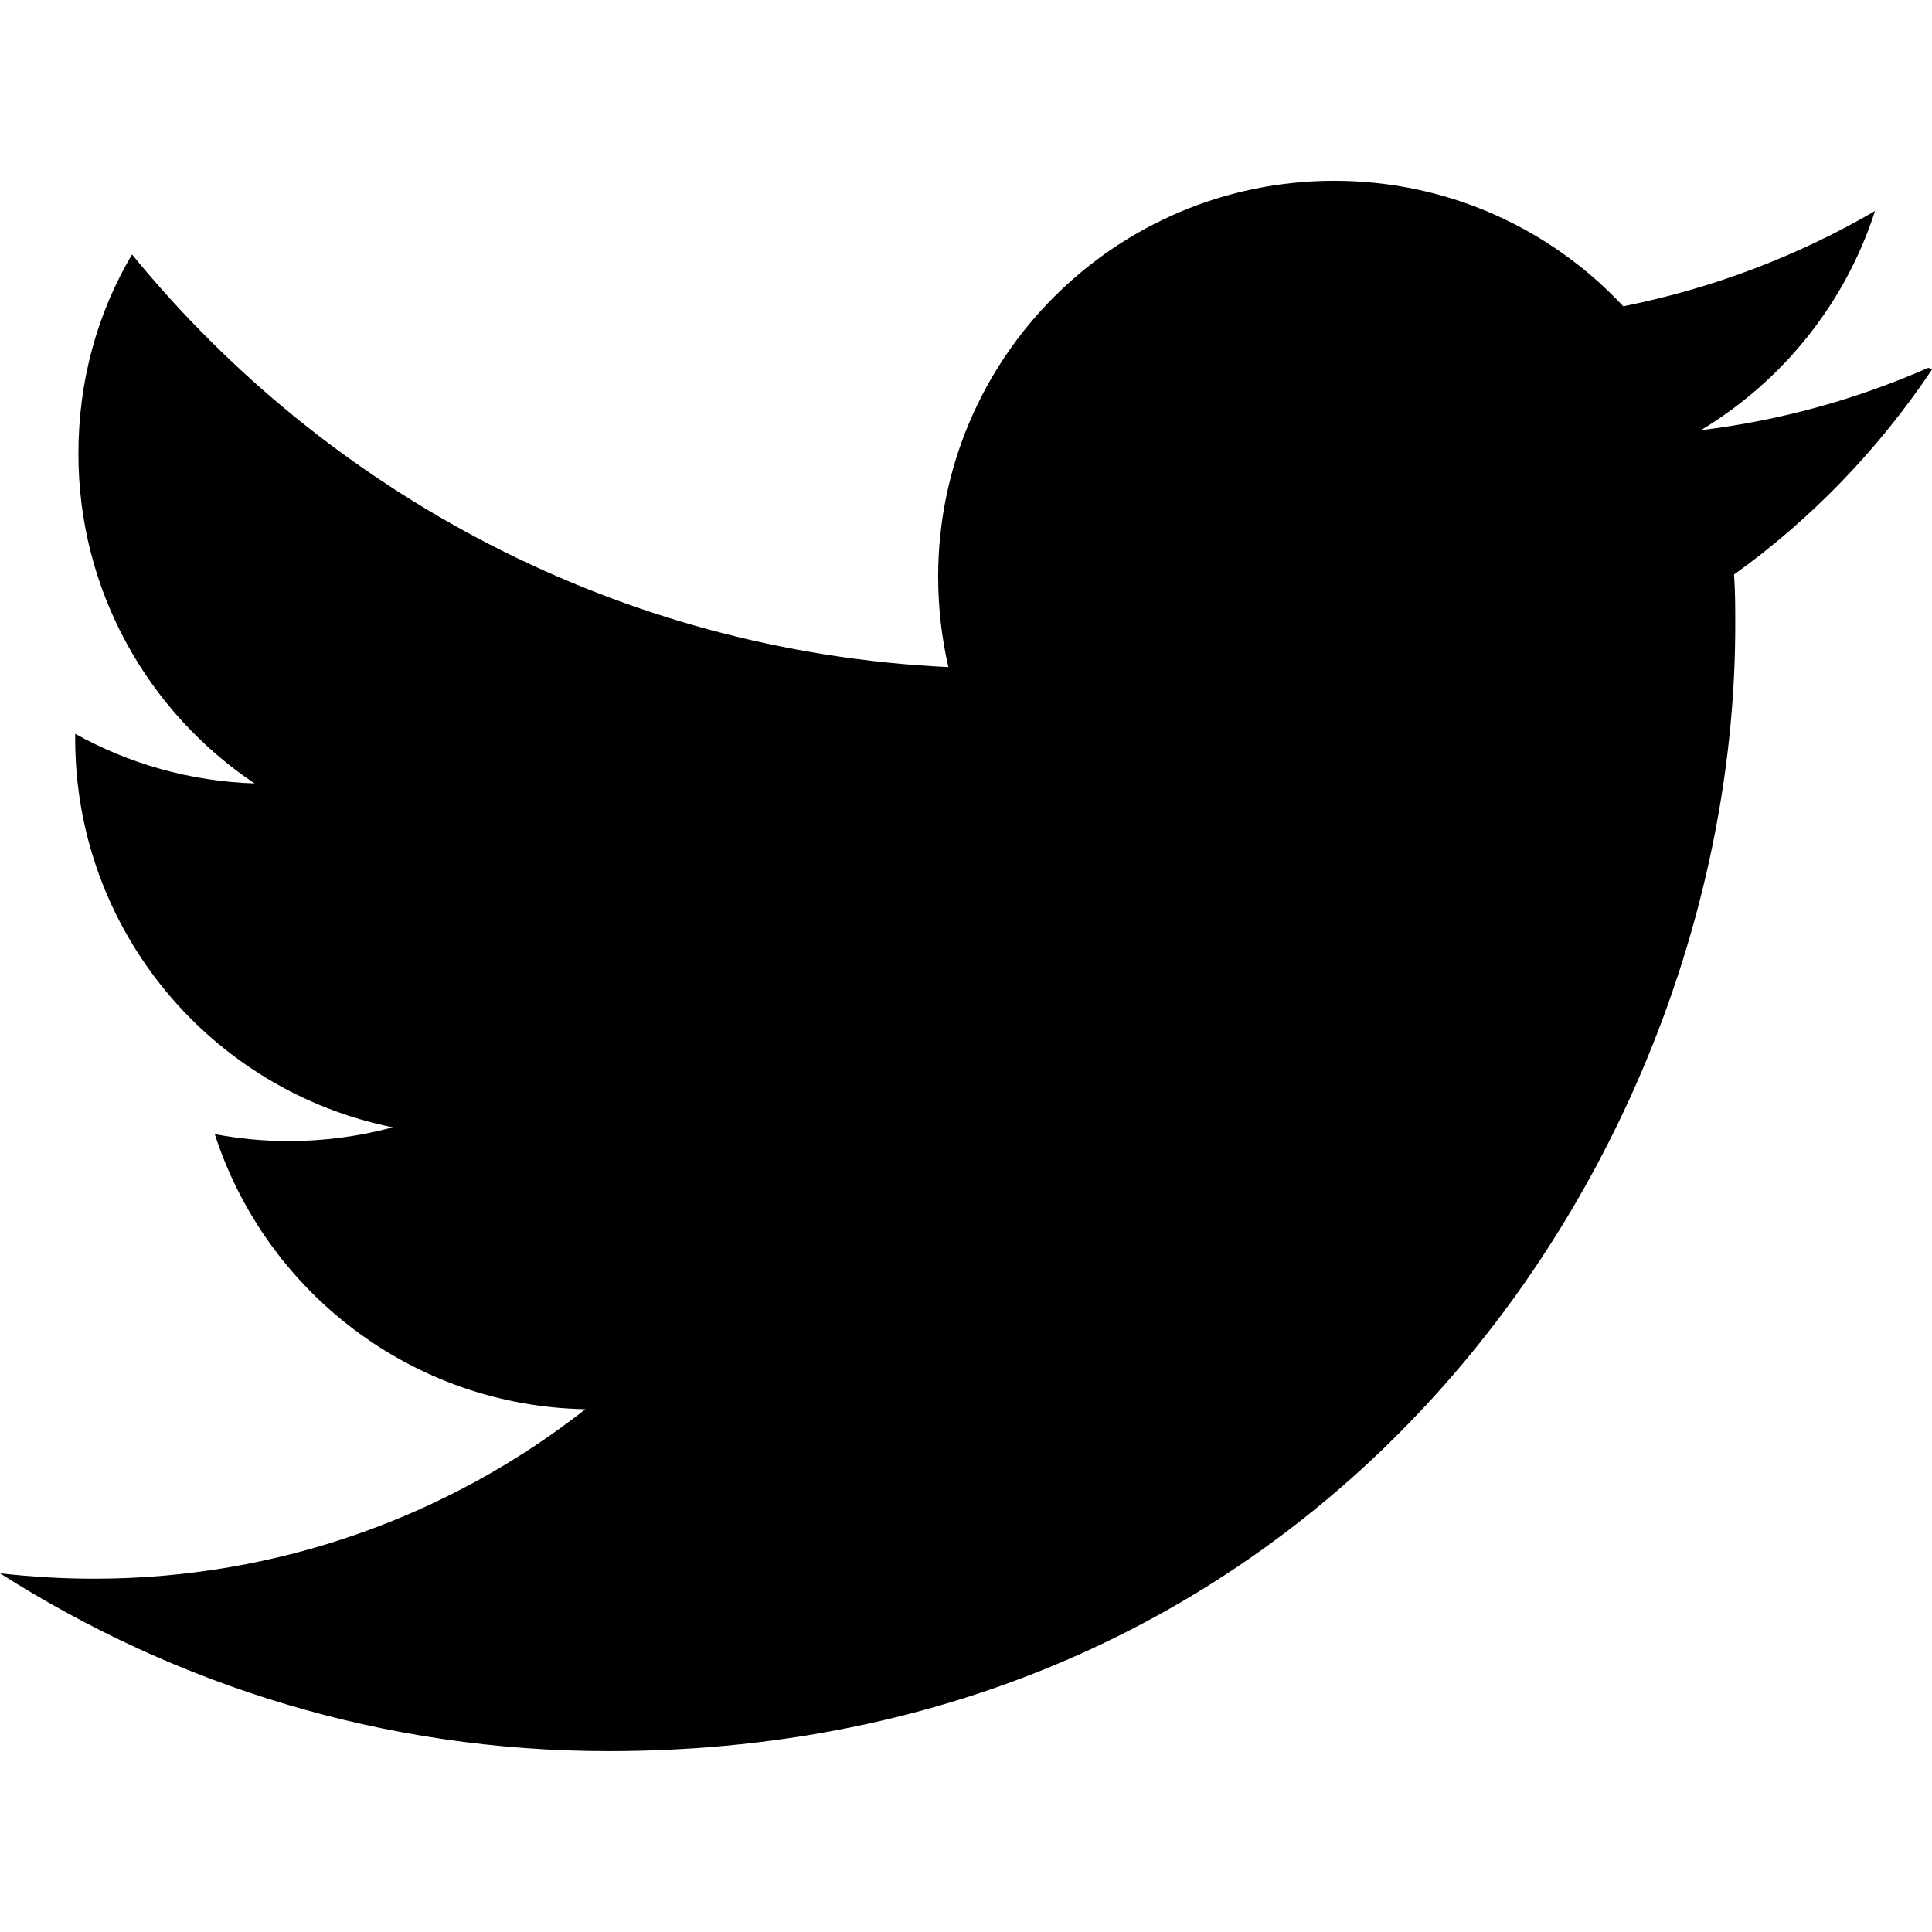
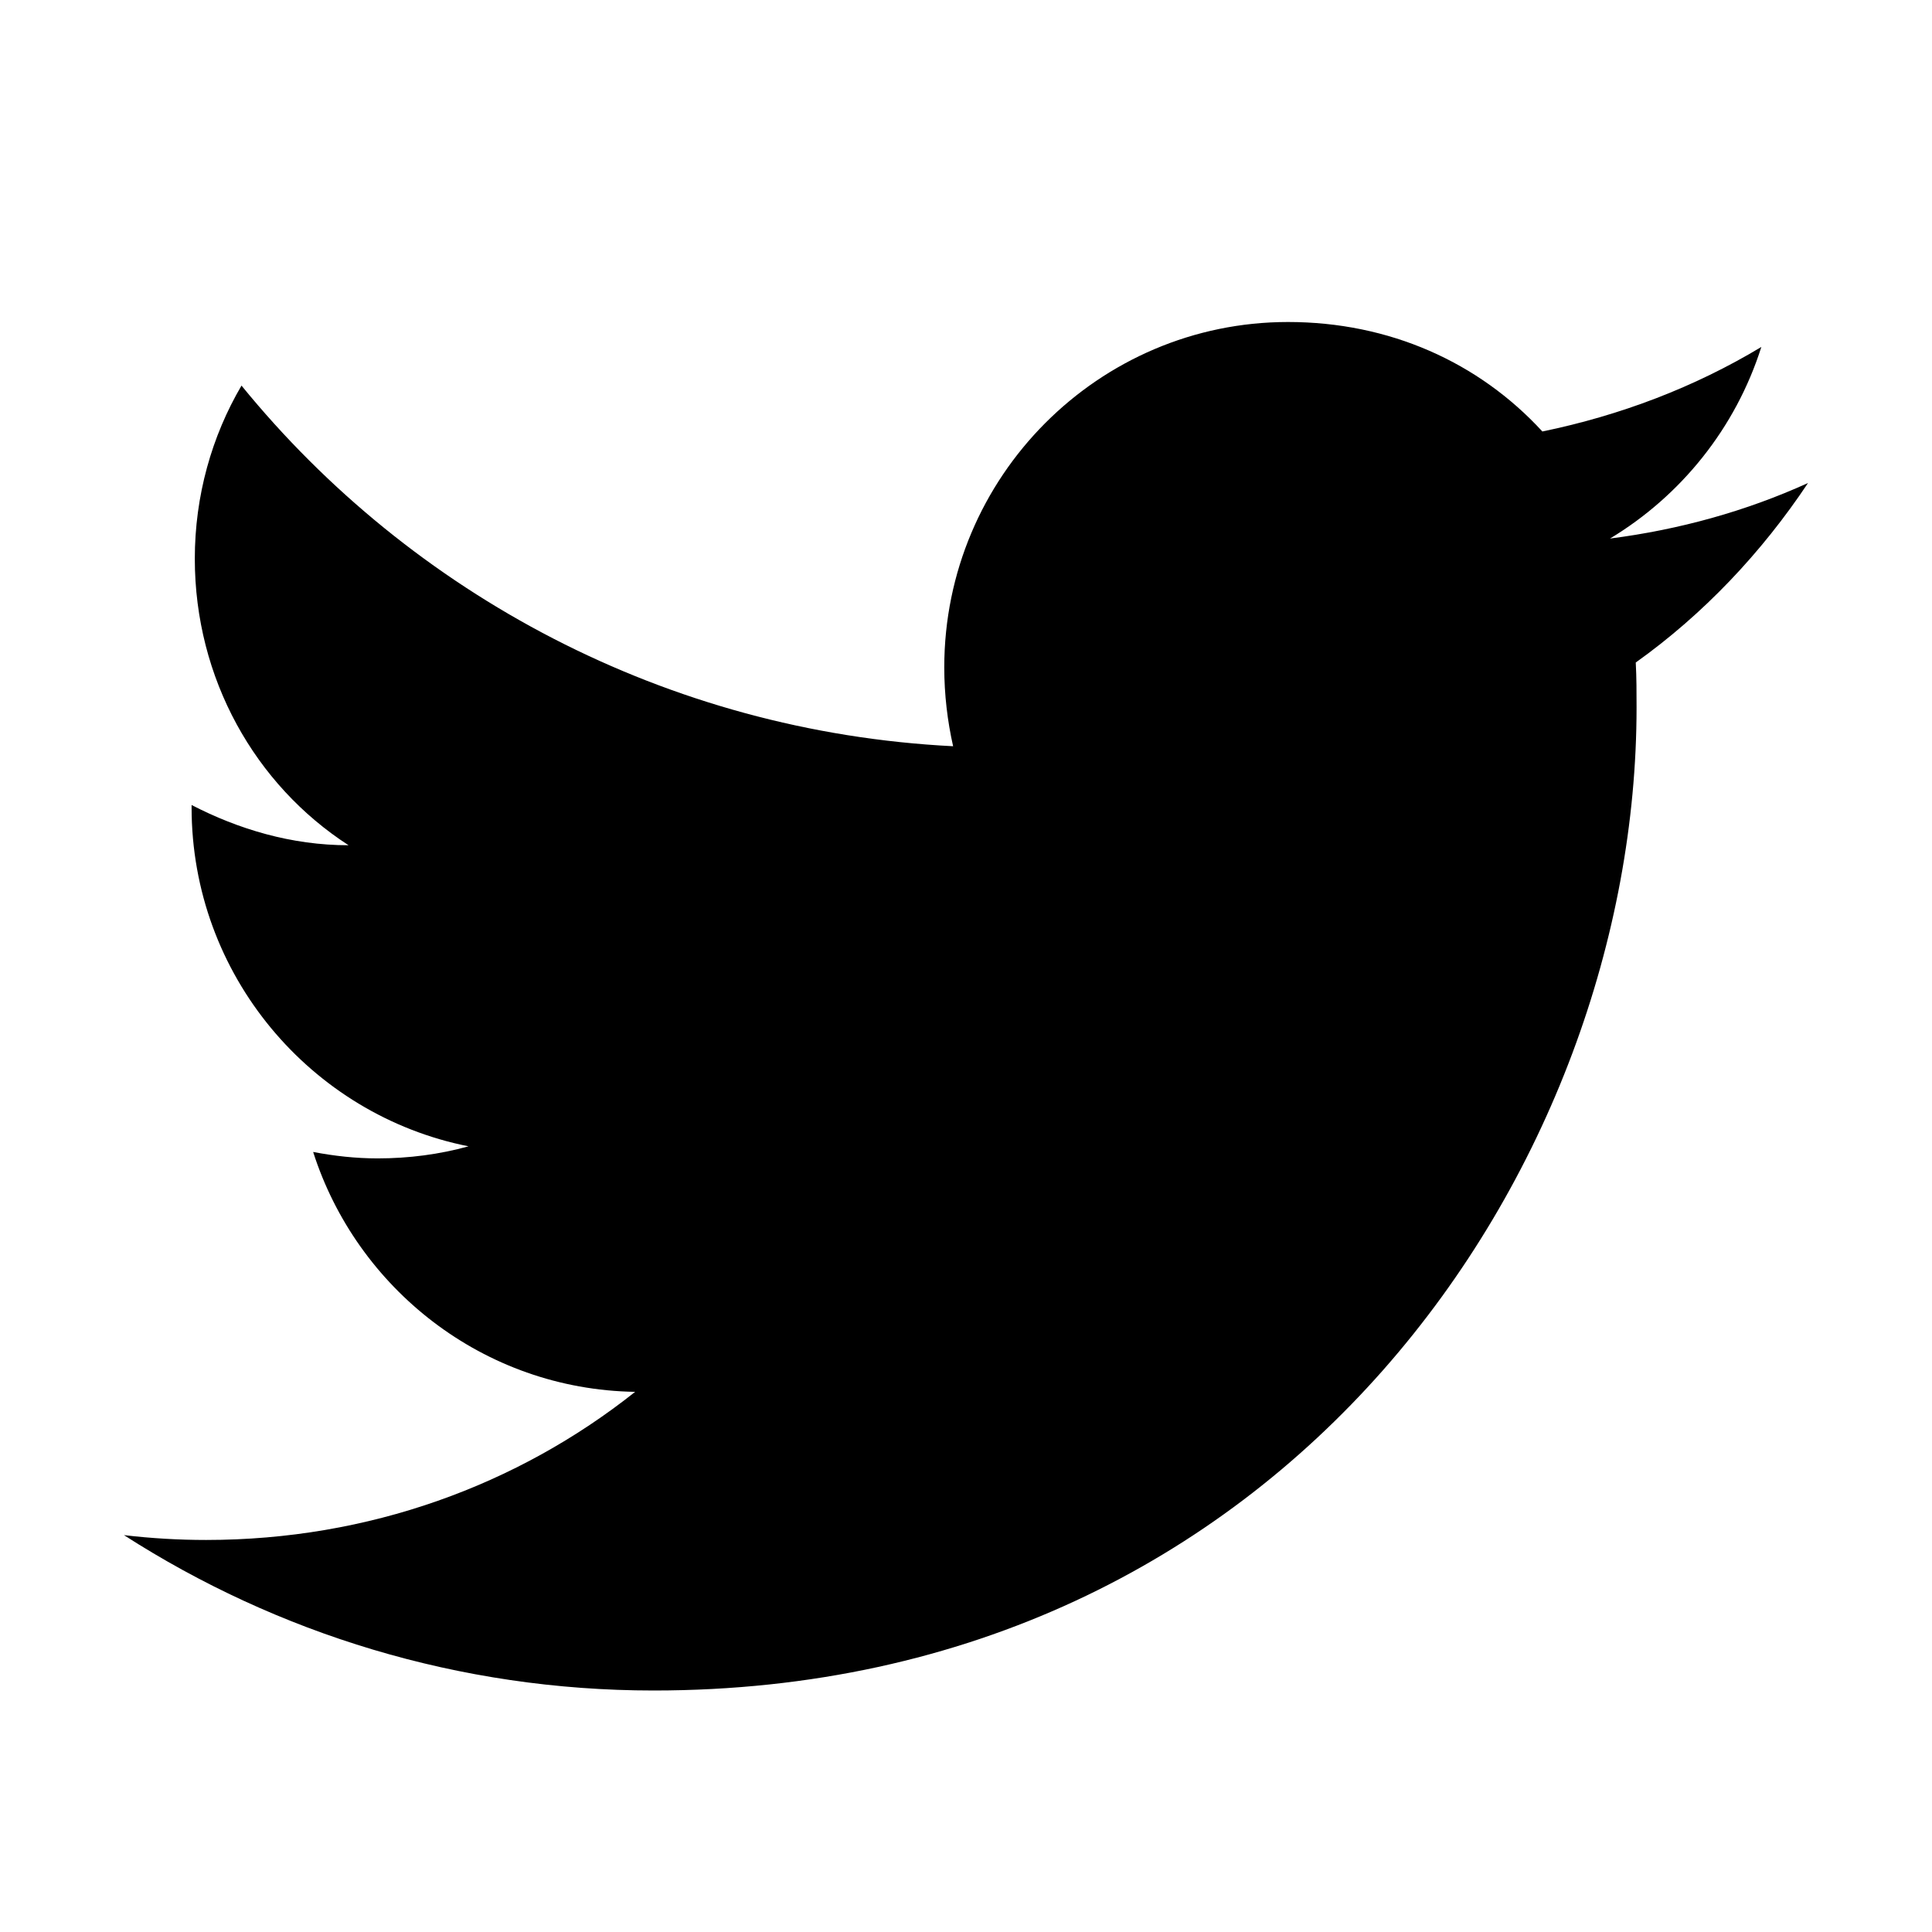
- <svg xmlns="http://www.w3.org/2000/svg" role="img" viewBox="0 0 24 24">
-   <path d="M23.954 4.569c-.885.389-1.83.654-2.825.775 1.014-.611 1.794-1.574 2.163-2.723-.951.555-2.005.959-3.127 1.184-.896-.959-2.173-1.559-3.591-1.559-2.717 0-4.92 2.203-4.92 4.917 0 .39.045.765.127 1.124C7.691 8.094 4.066 6.13 1.64 3.161c-.427.722-.666 1.561-.666 2.475 0 1.71.87 3.213 2.188 4.096-.807-.026-1.566-.248-2.228-.616v.061c0 2.385 1.693 4.374 3.946 4.827-.413.111-.849.171-1.296.171-.314 0-.615-.03-.916-.086.631 1.953 2.445 3.377 4.604 3.417-1.68 1.319-3.809 2.105-6.102 2.105-.39 0-.779-.023-1.17-.067 2.189 1.394 4.768 2.209 7.557 2.209 9.054 0 13.999-7.496 13.999-13.986 0-.209 0-.42-.015-.63.961-.689 1.8-1.56 2.46-2.548l-.047-.02z" />
+ <svg xmlns="http://www.w3.org/2000/svg" version="1.1" width="24" height="24" fill="currentColor" viewBox="0 0 24 24">
+   <path d="M22.46,6C21.69,6.35 20.86,6.58 20,6.69C20.88,6.16 21.56,5.32 21.88,4.31C21.05,4.81 20.13,5.16 19.16,5.36C18.37,4.5 17.26,4 16,4C13.65,4 11.73,5.92 11.73,8.29C11.73,8.63 11.77,8.96 11.84,9.27C8.28,9.09 5.11,7.38 3,4.79C2.63,5.42 2.42,6.16 2.42,6.94C2.42,8.43 3.17,9.75 4.33,10.5C3.62,10.5 2.96,10.3 2.38,10C2.38,10 2.38,10 2.38,10.03C2.38,12.11 3.86,13.85 5.82,14.24C5.46,14.34 5.08,14.39 4.69,14.39C4.42,14.39 4.15,14.36 3.89,14.31C4.43,16 6,17.26 7.89,17.29C6.43,18.45 4.58,19.13 2.56,19.13C2.22,19.13 1.88,19.11 1.54,19.07C3.44,20.29 5.7,21 8.12,21C16,21 20.33,14.46 20.33,8.79C20.33,8.6 20.33,8.42 20.32,8.23C21.16,7.63 21.88,6.87 22.46,6Z" />
</svg>
